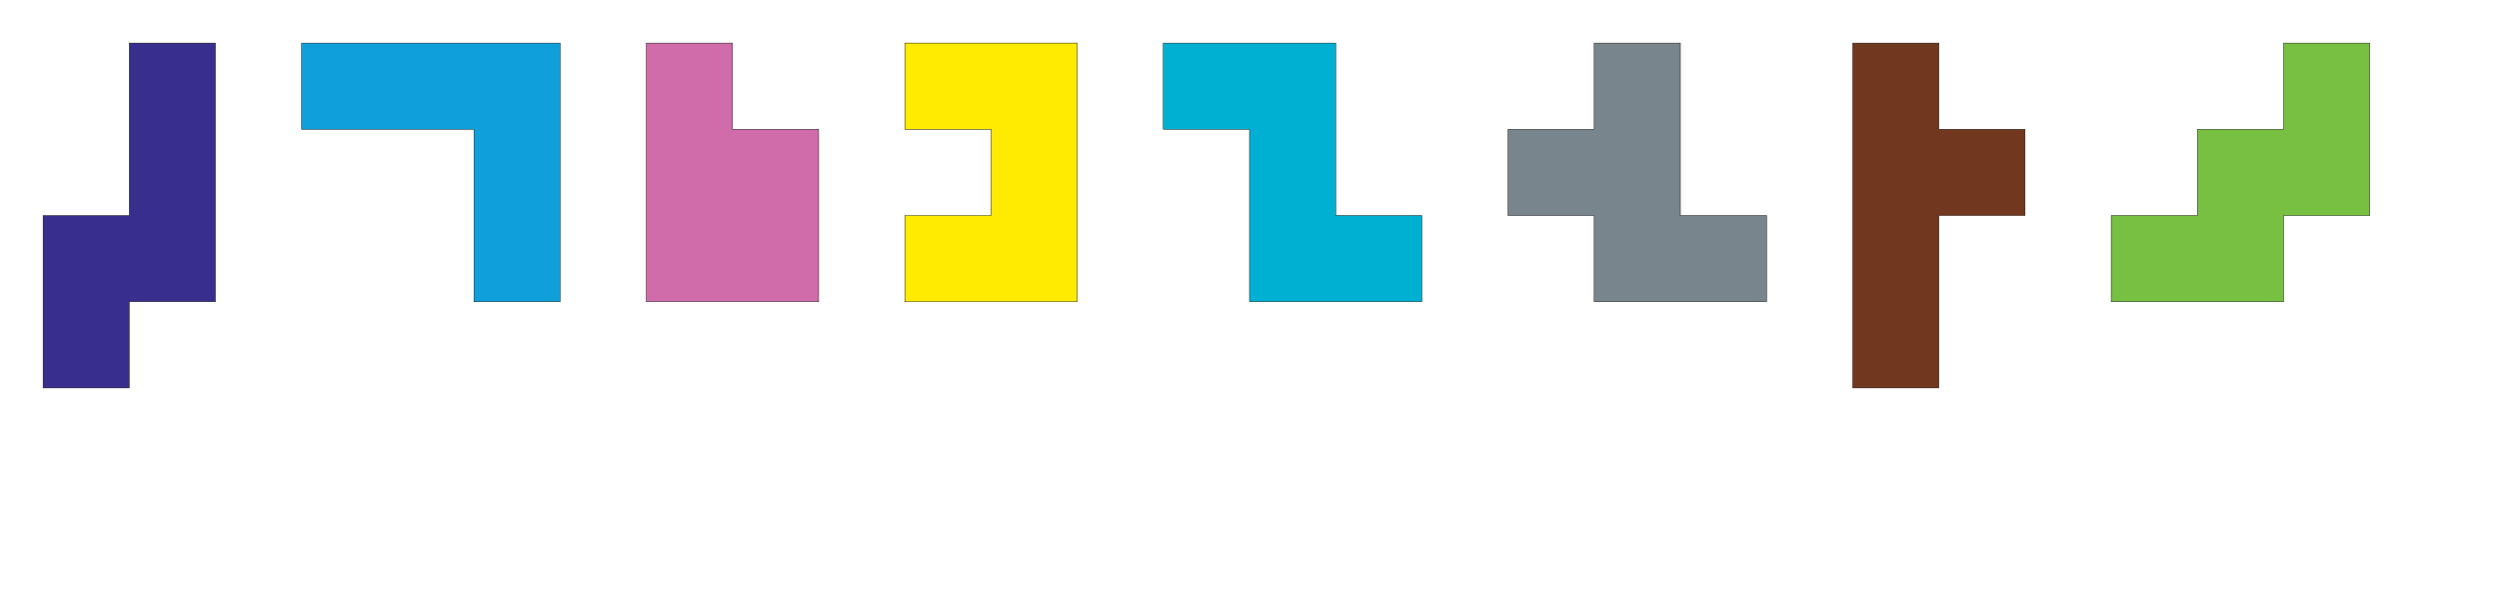
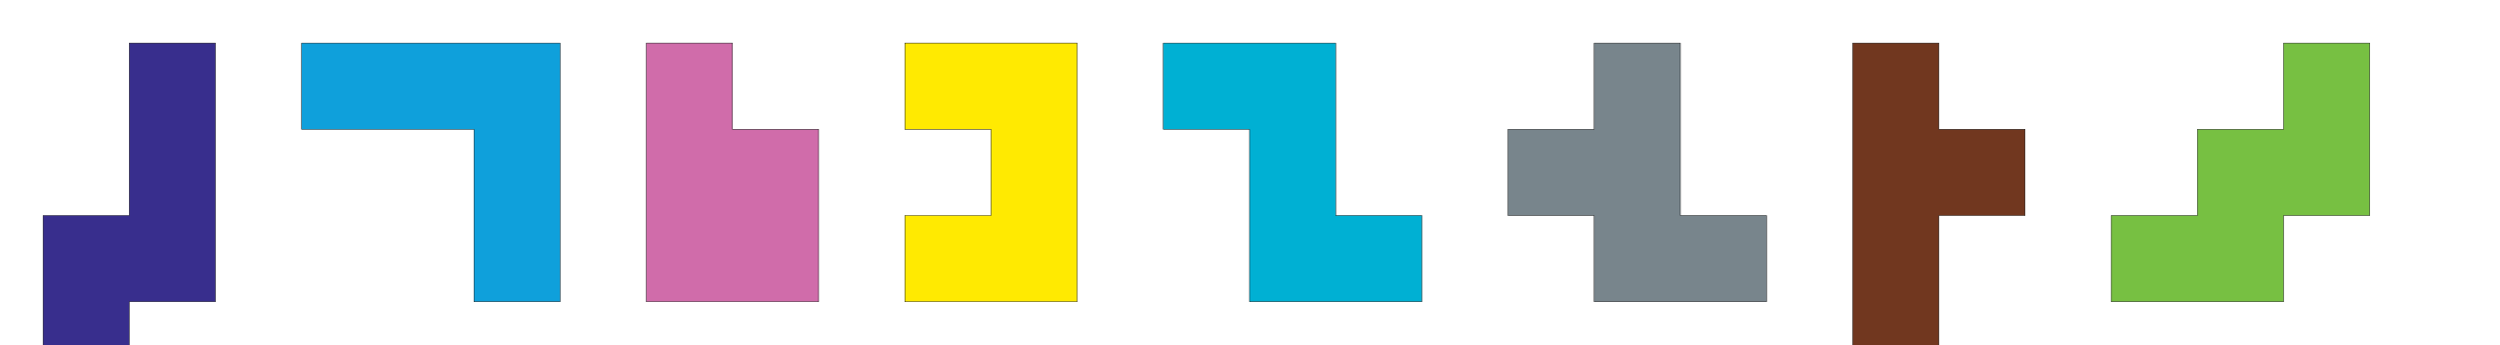
- <svg xmlns="http://www.w3.org/2000/svg" width="290" height="70">
+ <svg xmlns="http://www.w3.org/2000/svg" width="290" height="40">
  <g transform="translate(20,10) rotate(90) scale(1)" style="fill:rgb(56,46,141);stroke-width:.05;stroke:#000">
    <polygon points="-5,5 -5,-5 25,-5 25,5 35,5 35,15 15,15 15,5" />
  </g>
  <g transform="translate(40,10)  scale(1)" style="fill:rgb(15,160,219);stroke-width:.05;stroke:#000">
    <polygon points="-5,-5 25,-5 25,25 15,25 15,5 -5,5" />
  </g>
  <g transform="translate(80,10) rotate(90) scale(1)" style="fill:rgb(208,108,170);stroke-width:.05;stroke:#000">
    <polygon points="-5,5 -5,-5 5,-5 5,-15 25,-15 25,5" />
  </g>
  <g transform="translate(110,10) rotate(90) scale(1)" style="fill:rgb(255,234,1);stroke-width:.05;stroke:#000">
    <polygon points="-5,5 -5,-15 25,-15 25,5 15,5 15,-5 5,-5 5,5" />
  </g>
  <g transform="translate(160,30)  scale(1)" style="fill:rgb(0,176,211);stroke-width:.05;stroke:#000">
    <polygon points="5,5 -15,5 -15,-15 -25,-15 -25,-25 -5,-25 -5,-5 5,-5" />
  </g>
  <g transform="translate(200,30)  scale(1)" style="fill:rgb(120,133,140);stroke-width:.05;stroke:#000">
    <polygon points="5,5 -15,5 -15,-5 -25,-5 -25,-15 -15,-15 -15,-25 -5,-25 -5,-5 5,-5" />
  </g>
  <g transform="translate(220,10) rotate(90) scale(1)" style="fill:rgb(113,55,31);stroke-width:.05;stroke:#000">
    <polygon points="-5,5 -5,-5 5,-5 5,-15 15,-15 15,-5 35,-5 35,5" />
  </g>
  <g transform="translate(250,30)  scale(1)" style="fill:rgb(119,192,66);stroke-width:.05;stroke:#000">
    <polygon points="-5,5 -5,-5 5,-5 5,-15 15,-15 15,-25 25,-25 25,-5 15,-5 15,5" />
  </g>
</svg>
